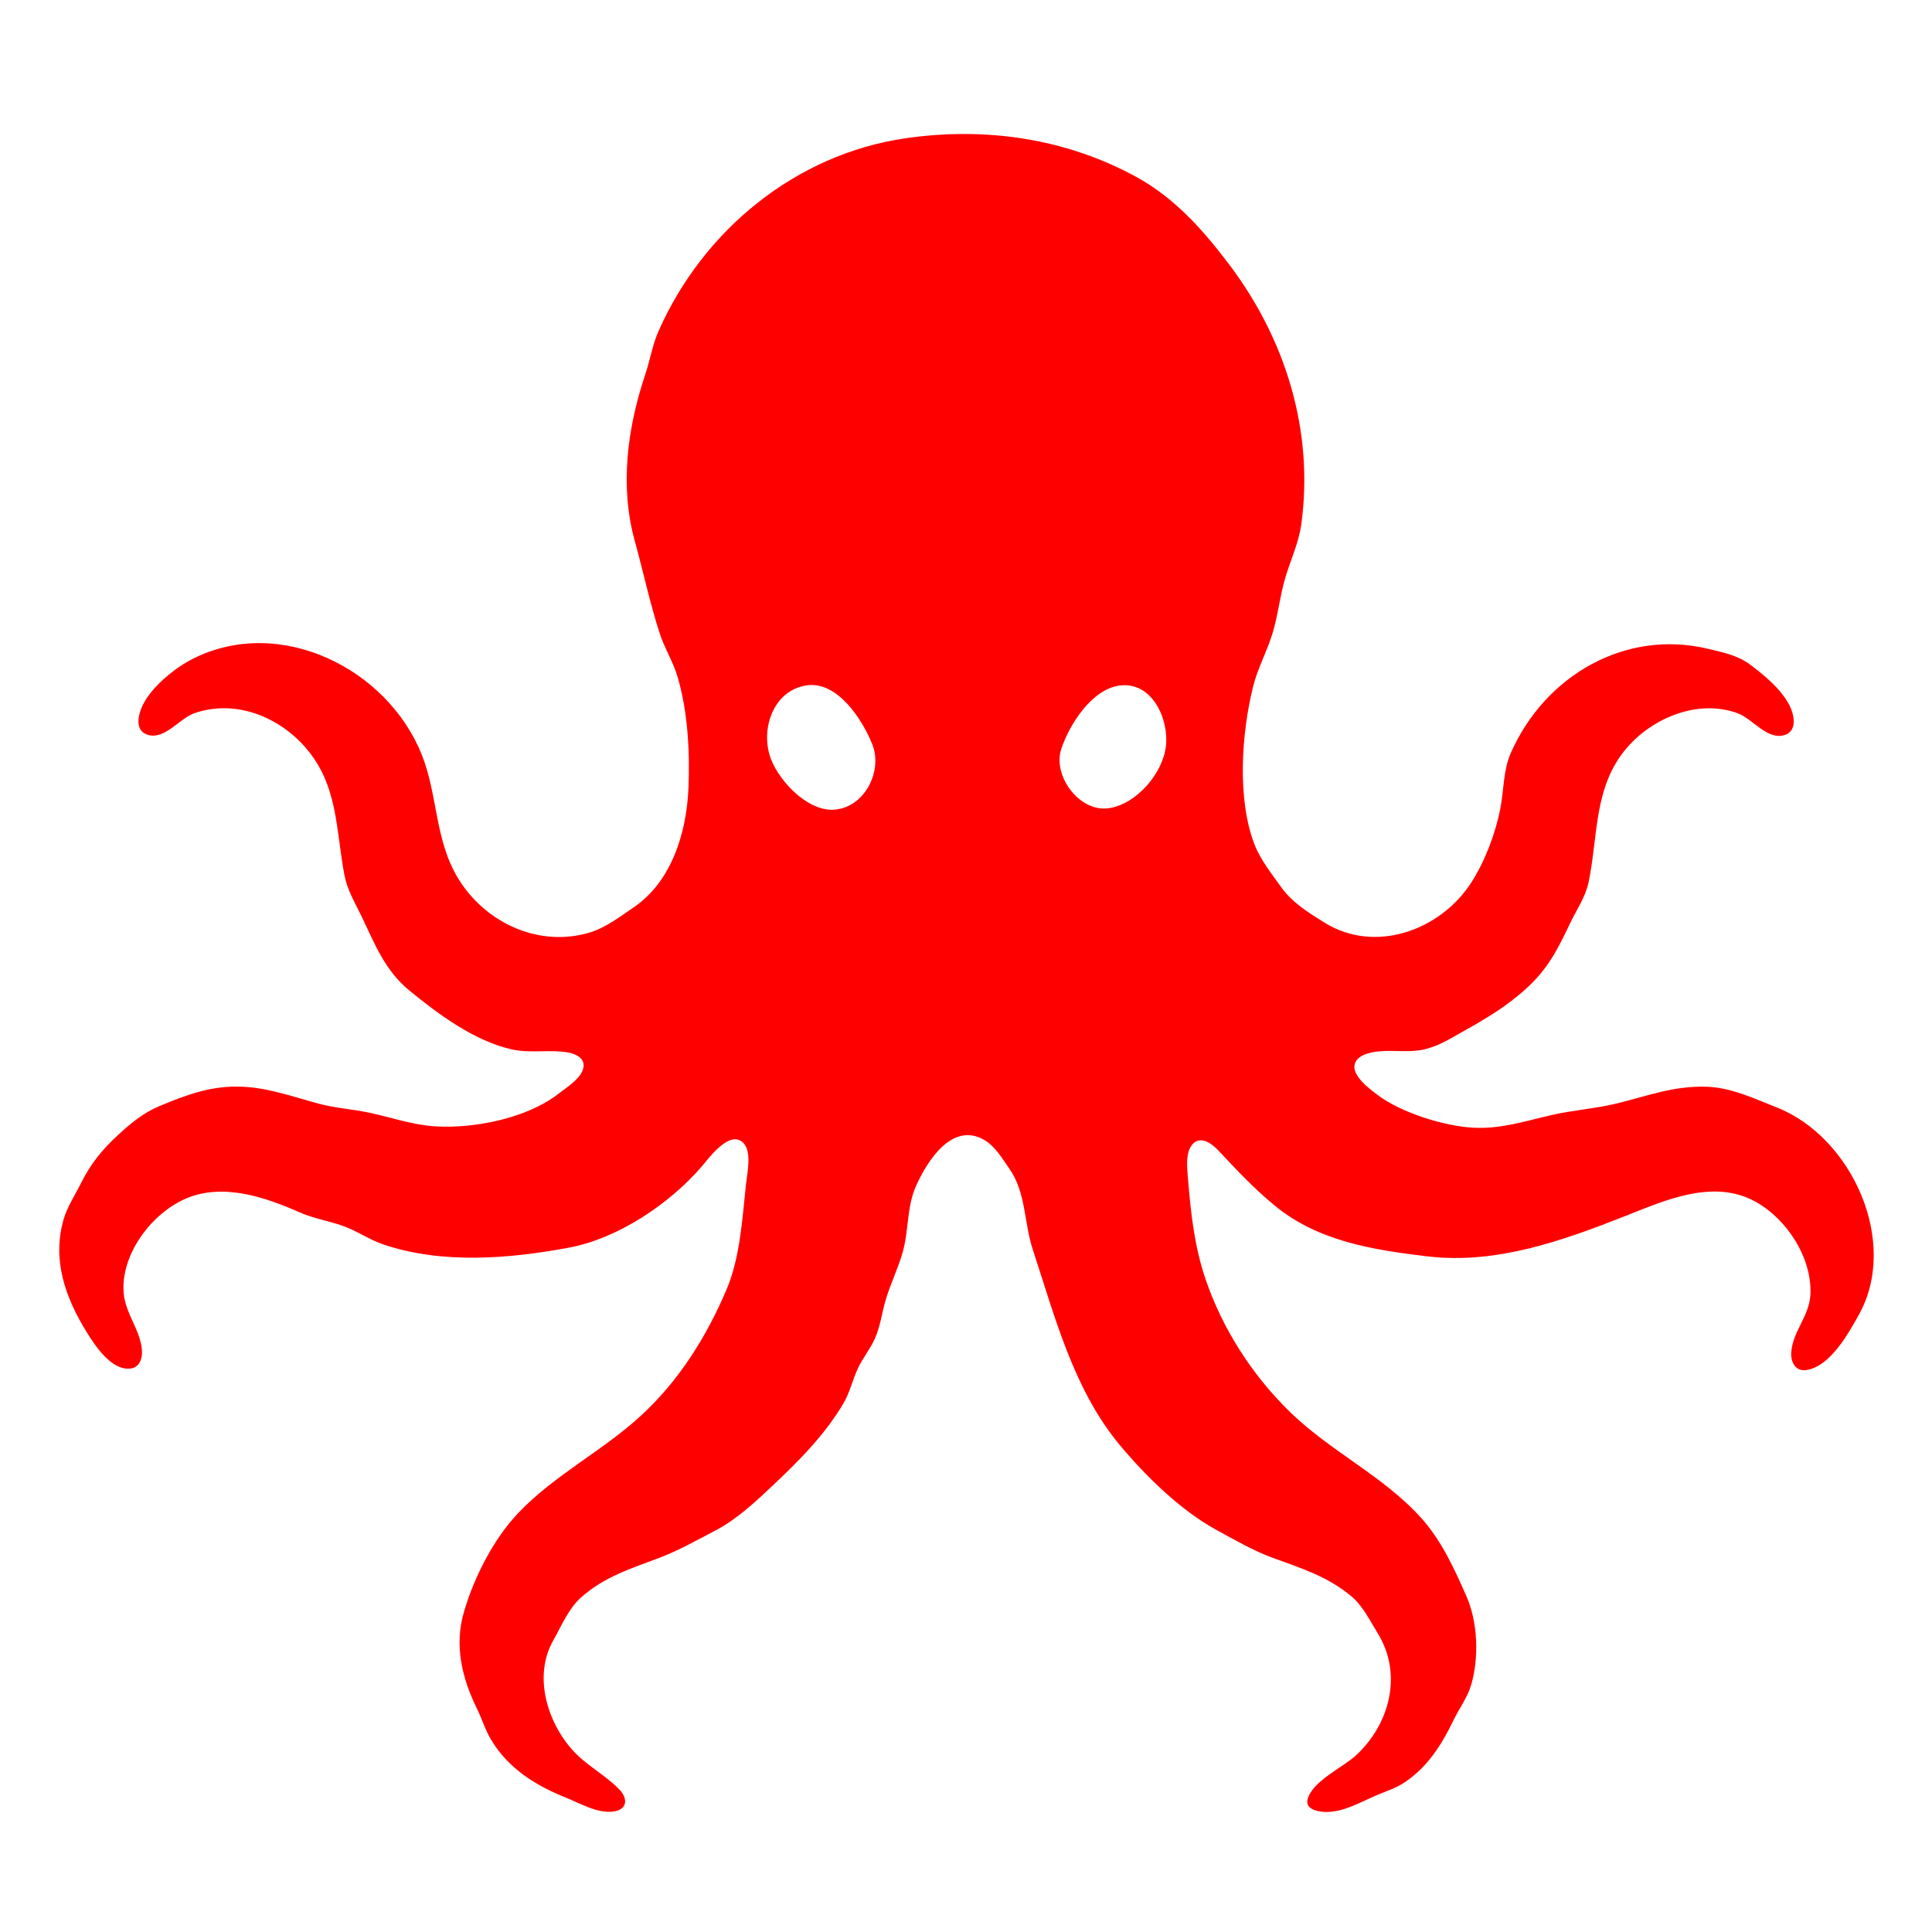
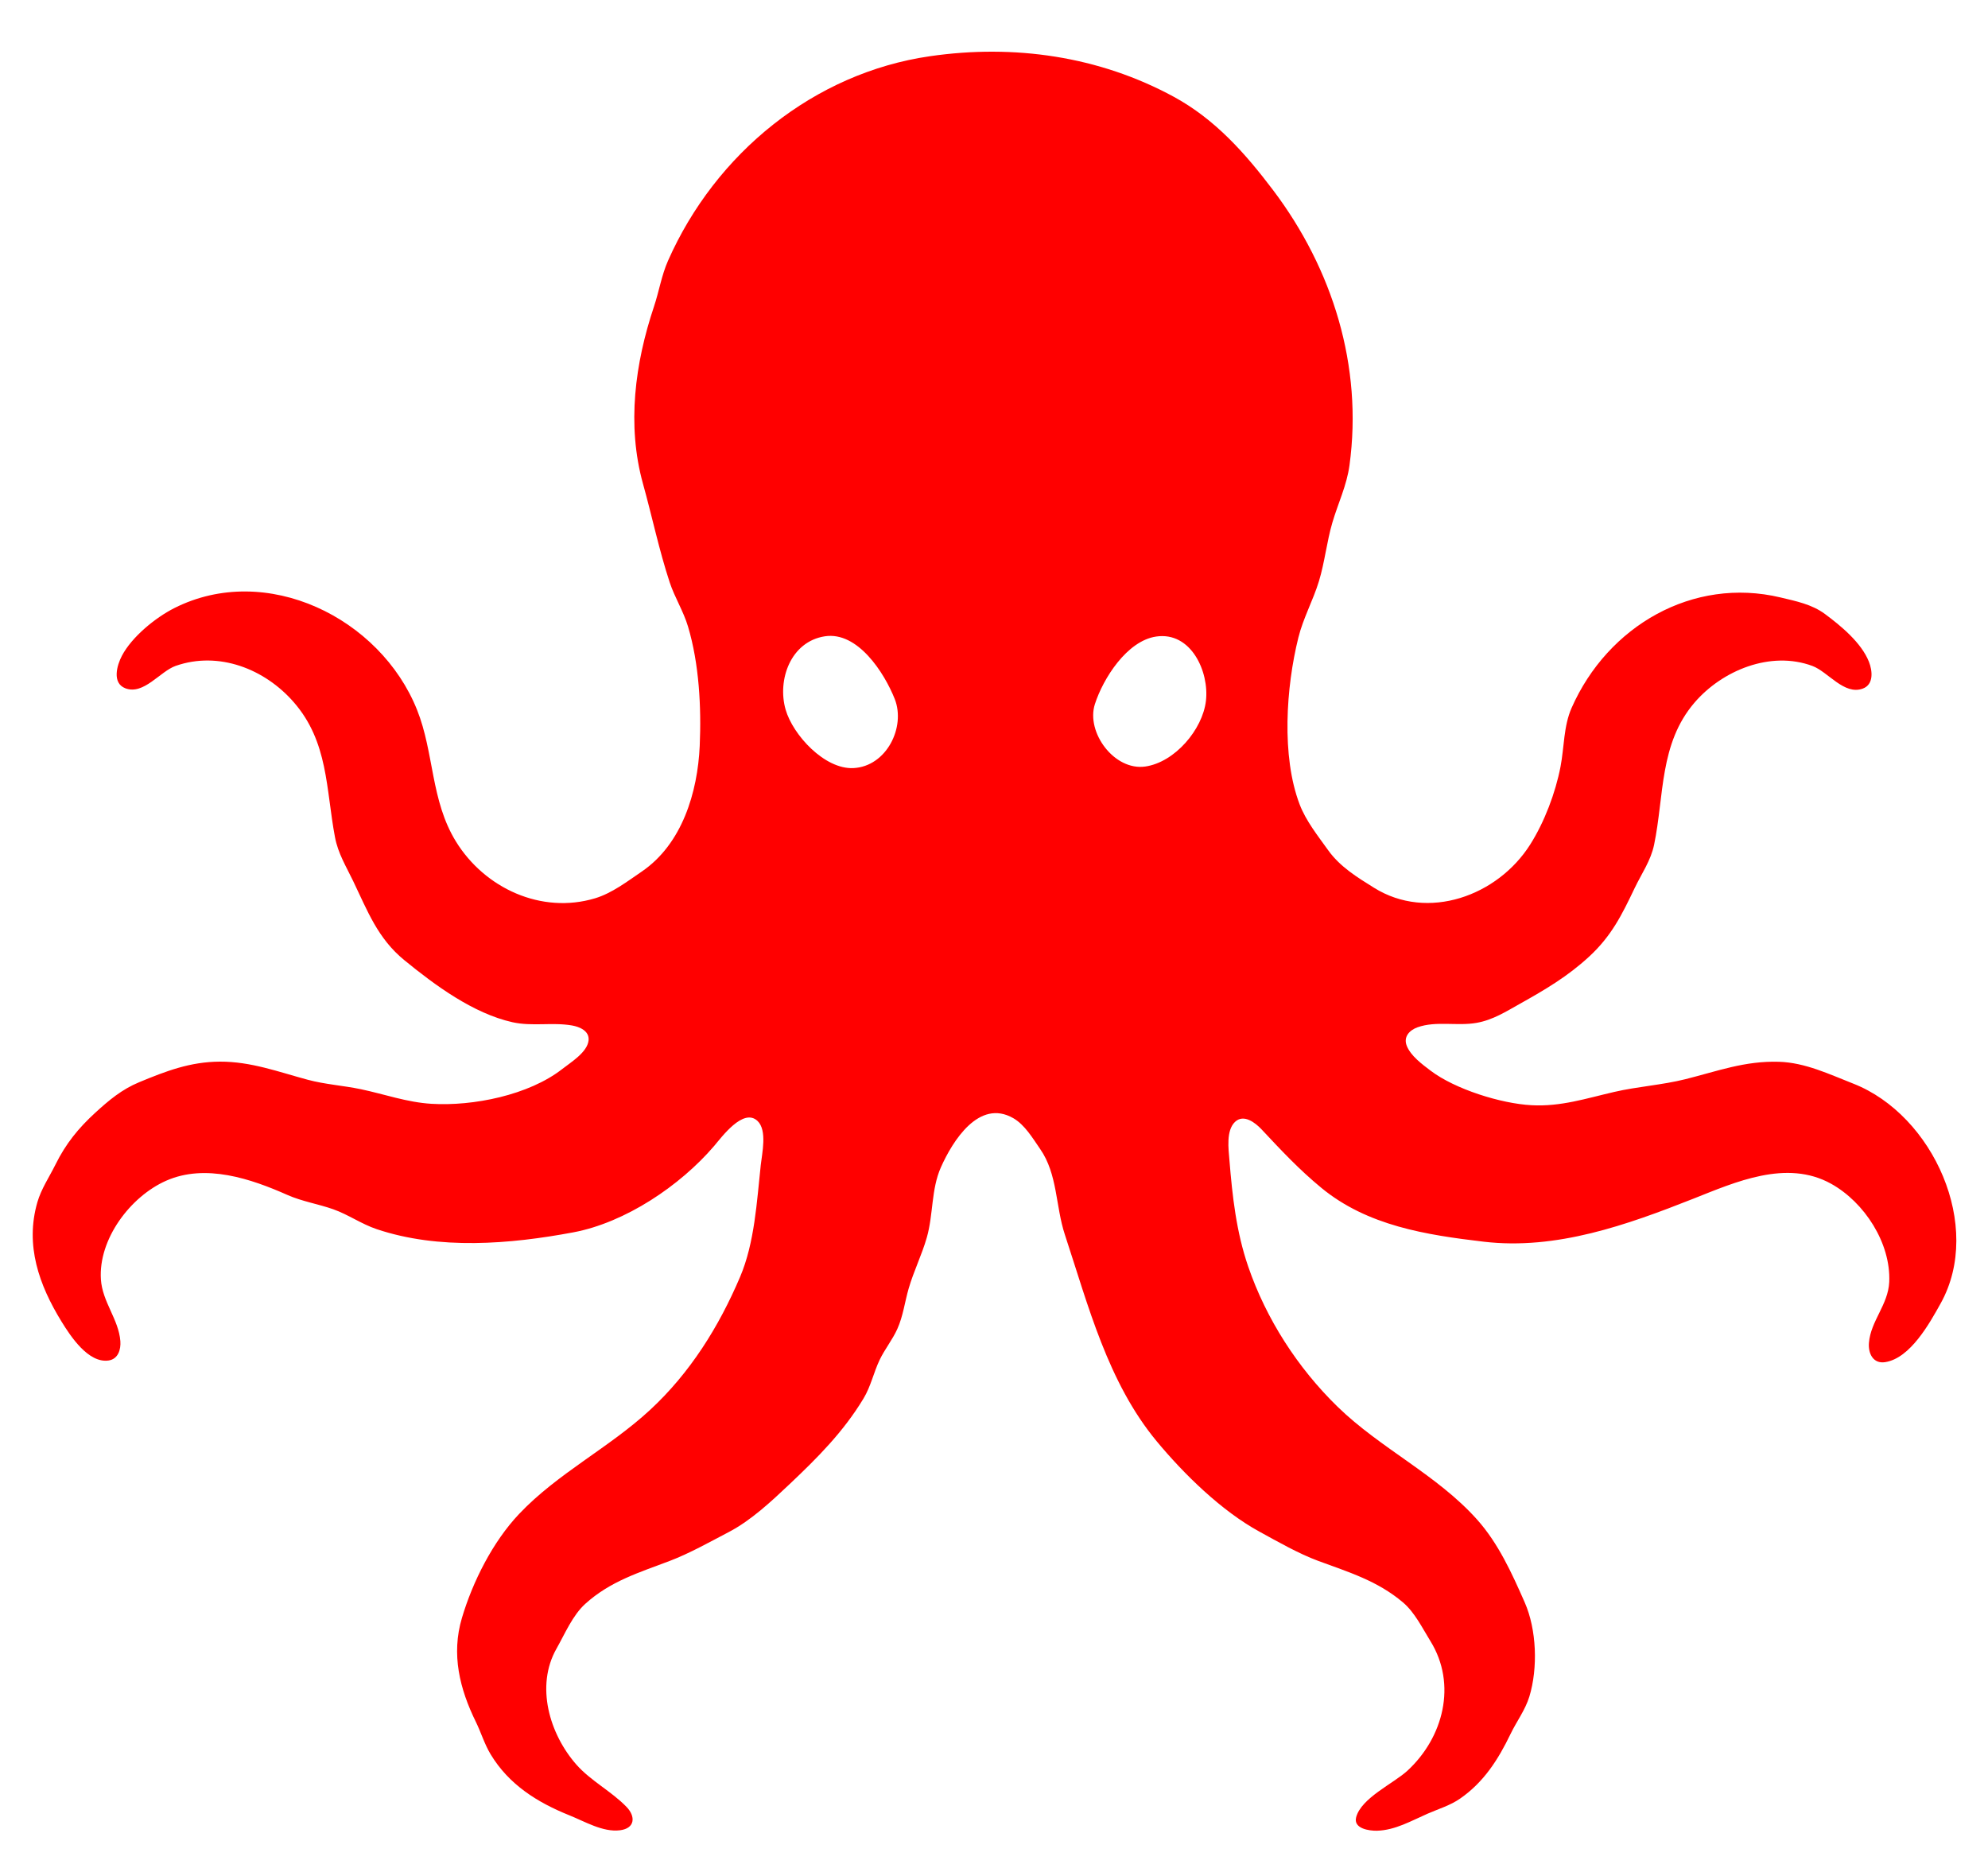
- <svg xmlns="http://www.w3.org/2000/svg" viewBox="16 15 68 68" width="64" height="64" role="img" aria-labelledby="title">
+ <svg xmlns="http://www.w3.org/2000/svg" viewBox="17 18 66 62" width="66" height="62" role="img" aria-labelledby="title">
  <path fill="#FF0000" fill-rule="evenodd" d="M 47.875,19.866 C 44.018,20.424 40.753,23.092 39.178,26.655 C 38.962,27.143 38.880,27.675 38.711,28.179 C 38.084,30.053 37.804,32.107 38.347,34.061 C 38.646,35.135 38.885,36.277 39.233,37.332 C 39.400,37.837 39.690,38.290 39.842,38.801 C 40.211,40.036 40.287,41.483 40.230,42.763 C 40.161,44.301 39.647,46.022 38.303,46.936 C 37.826,47.261 37.317,47.652 36.758,47.821 C 34.977,48.357 33.094,47.491 32.136,45.935 C 31.296,44.571 31.416,42.993 30.846,41.566 C 29.624,38.507 25.837,36.649 22.788,38.187 C 22.160,38.504 21.377,39.142 21.047,39.771 C 20.882,40.084 20.711,40.678 21.163,40.850 C 21.771,41.081 22.314,40.288 22.832,40.106 C 24.263,39.605 25.792,40.208 26.753,41.312 C 27.903,42.630 27.818,44.188 28.121,45.792 C 28.223,46.334 28.490,46.761 28.725,47.250 C 29.201,48.239 29.537,49.151 30.425,49.877 C 31.437,50.704 32.707,51.643 34.011,51.935 C 34.667,52.082 35.335,51.930 35.989,52.043 C 36.242,52.087 36.574,52.225 36.540,52.541 C 36.496,52.936 35.952,53.265 35.669,53.487 C 34.556,54.358 32.705,54.728 31.324,54.644 C 30.512,54.595 29.771,54.326 28.983,54.160 C 28.397,54.037 27.795,54.001 27.215,53.845 C 26.237,53.582 25.329,53.239 24.298,53.244 C 23.316,53.249 22.513,53.557 21.621,53.927 C 21.048,54.164 20.616,54.525 20.163,54.940 C 19.597,55.459 19.183,55.971 18.842,56.660 C 18.637,57.074 18.371,57.464 18.241,57.910 C 17.827,59.340 18.295,60.658 19.043,61.874 C 19.339,62.355 19.933,63.266 20.608,63.165 C 20.923,63.117 21.017,62.800 20.996,62.523 C 20.940,61.799 20.399,61.224 20.350,60.475 C 20.262,59.138 21.326,57.724 22.515,57.198 C 23.825,56.619 25.336,57.135 26.540,57.669 C 27.030,57.886 27.558,57.967 28.061,58.144 C 28.563,58.321 29.001,58.636 29.505,58.805 C 31.575,59.500 33.929,59.305 36.030,58.912 C 37.759,58.589 39.579,57.363 40.707,56.046 C 40.955,55.756 41.677,54.764 42.150,55.214 C 42.476,55.524 42.299,56.287 42.257,56.674 C 42.125,57.892 42.054,59.254 41.569,60.394 C 40.864,62.049 39.911,63.576 38.582,64.806 C 37.218,66.068 35.511,66.910 34.233,68.261 C 33.362,69.181 32.695,70.502 32.336,71.711 C 31.975,72.922 32.263,74.071 32.795,75.156 C 32.970,75.512 33.083,75.899 33.289,76.240 C 33.898,77.249 34.844,77.839 35.904,78.265 C 36.412,78.468 37.017,78.833 37.583,78.761 C 38.086,78.698 38.108,78.303 37.799,77.984 C 37.295,77.464 36.613,77.122 36.138,76.584 C 35.239,75.564 34.774,73.969 35.474,72.734 C 35.752,72.244 36.008,71.626 36.432,71.243 C 37.264,70.491 38.219,70.205 39.230,69.821 C 39.887,69.572 40.568,69.188 41.193,68.862 C 41.937,68.473 42.607,67.844 43.212,67.272 C 44.143,66.392 44.999,65.535 45.668,64.427 C 45.910,64.027 46.003,63.567 46.202,63.148 C 46.373,62.789 46.629,62.479 46.792,62.115 C 46.983,61.690 47.038,61.221 47.167,60.776 C 47.334,60.200 47.604,59.661 47.769,59.084 C 47.988,58.320 47.911,57.484 48.238,56.750 C 48.626,55.878 49.504,54.469 50.639,55.120 C 51.025,55.341 51.287,55.791 51.534,56.147 C 52.114,56.982 52.042,58.044 52.352,58.985 C 53.128,61.338 53.778,63.885 55.394,65.838 C 56.301,66.934 57.552,68.159 58.808,68.845 C 59.414,69.177 60.112,69.577 60.758,69.816 C 61.771,70.192 62.724,70.474 63.577,71.196 C 63.969,71.528 64.221,72.049 64.488,72.480 C 65.377,73.914 64.921,75.683 63.724,76.785 C 63.264,77.208 62.198,77.684 62.024,78.325 C 61.920,78.709 62.461,78.782 62.715,78.776 C 63.317,78.761 63.858,78.445 64.396,78.210 C 64.756,78.053 65.146,77.937 65.472,77.711 C 66.265,77.163 66.744,76.405 67.150,75.562 C 67.351,75.145 67.636,74.771 67.773,74.324 C 68.061,73.378 68.017,72.099 67.618,71.193 C 67.191,70.224 66.747,69.240 66.036,68.444 C 64.707,66.958 62.836,66.092 61.407,64.701 C 60.082,63.411 59.036,61.788 58.438,60.043 C 58.044,58.894 57.914,57.719 57.816,56.515 C 57.786,56.146 57.700,55.533 58.001,55.245 C 58.290,54.969 58.677,55.274 58.883,55.493 C 59.538,56.192 60.123,56.820 60.865,57.432 C 62.399,58.697 64.355,58.997 66.260,59.222 C 68.671,59.505 71.019,58.663 73.214,57.796 C 74.606,57.246 76.311,56.475 77.793,57.299 C 78.897,57.913 79.778,59.268 79.721,60.558 C 79.687,61.316 79.105,61.852 79.047,62.582 C 79.019,62.931 79.186,63.284 79.588,63.220 C 80.423,63.089 81.063,61.927 81.431,61.265 C 82.848,58.712 81.185,55.017 78.529,53.975 C 77.730,53.662 76.932,53.276 76.062,53.249 C 74.925,53.214 74.026,53.559 72.949,53.828 C 72.173,54.021 71.369,54.070 70.590,54.250 C 69.663,54.464 68.818,54.743 67.849,54.691 C 66.832,54.638 65.304,54.159 64.492,53.542 C 64.213,53.330 63.835,53.054 63.702,52.716 C 63.586,52.418 63.794,52.200 64.061,52.104 C 64.676,51.884 65.388,52.071 66.025,51.956 C 66.567,51.859 66.996,51.583 67.468,51.319 C 68.301,50.853 69.041,50.417 69.752,49.763 C 70.499,49.076 70.843,48.376 71.269,47.483 C 71.500,47.000 71.804,46.576 71.915,46.042 C 72.253,44.415 72.086,42.691 73.255,41.327 C 74.175,40.255 75.782,39.592 77.170,40.108 C 77.689,40.301 78.223,41.086 78.840,40.861 C 79.217,40.724 79.164,40.264 79.046,39.967 C 78.797,39.338 78.117,38.776 77.585,38.382 C 77.150,38.061 76.626,37.957 76.111,37.834 C 73.201,37.140 70.375,38.780 69.175,41.503 C 68.909,42.106 68.931,42.812 68.808,43.452 C 68.641,44.320 68.274,45.291 67.799,46.040 C 66.721,47.740 64.405,48.589 62.615,47.471 C 62.050,47.119 61.485,46.773 61.092,46.223 C 60.753,45.748 60.358,45.256 60.148,44.707 C 59.536,43.105 59.697,40.806 60.104,39.170 C 60.264,38.521 60.593,37.934 60.787,37.297 C 60.981,36.659 61.046,35.991 61.233,35.351 C 61.422,34.707 61.711,34.118 61.802,33.446 C 62.250,30.155 61.243,26.928 59.264,24.310 C 58.341,23.089 57.340,21.958 55.969,21.213 C 53.483,19.862 50.663,19.462 47.875,19.866 Z M 44.383,39.124 C 43.250,39.300 42.798,40.570 43.082,41.558 C 43.324,42.398 44.376,43.547 45.333,43.499 C 46.433,43.444 47.073,42.138 46.705,41.206 C 46.359,40.334 45.475,38.955 44.383,39.124 Z M 55.383,39.132 C 54.415,39.275 53.624,40.521 53.349,41.377 C 53.049,42.312 53.995,43.595 55.022,43.447 C 56.006,43.305 56.925,42.217 57.036,41.268 C 57.149,40.305 56.546,38.961 55.383,39.132 Z" />
</svg>
